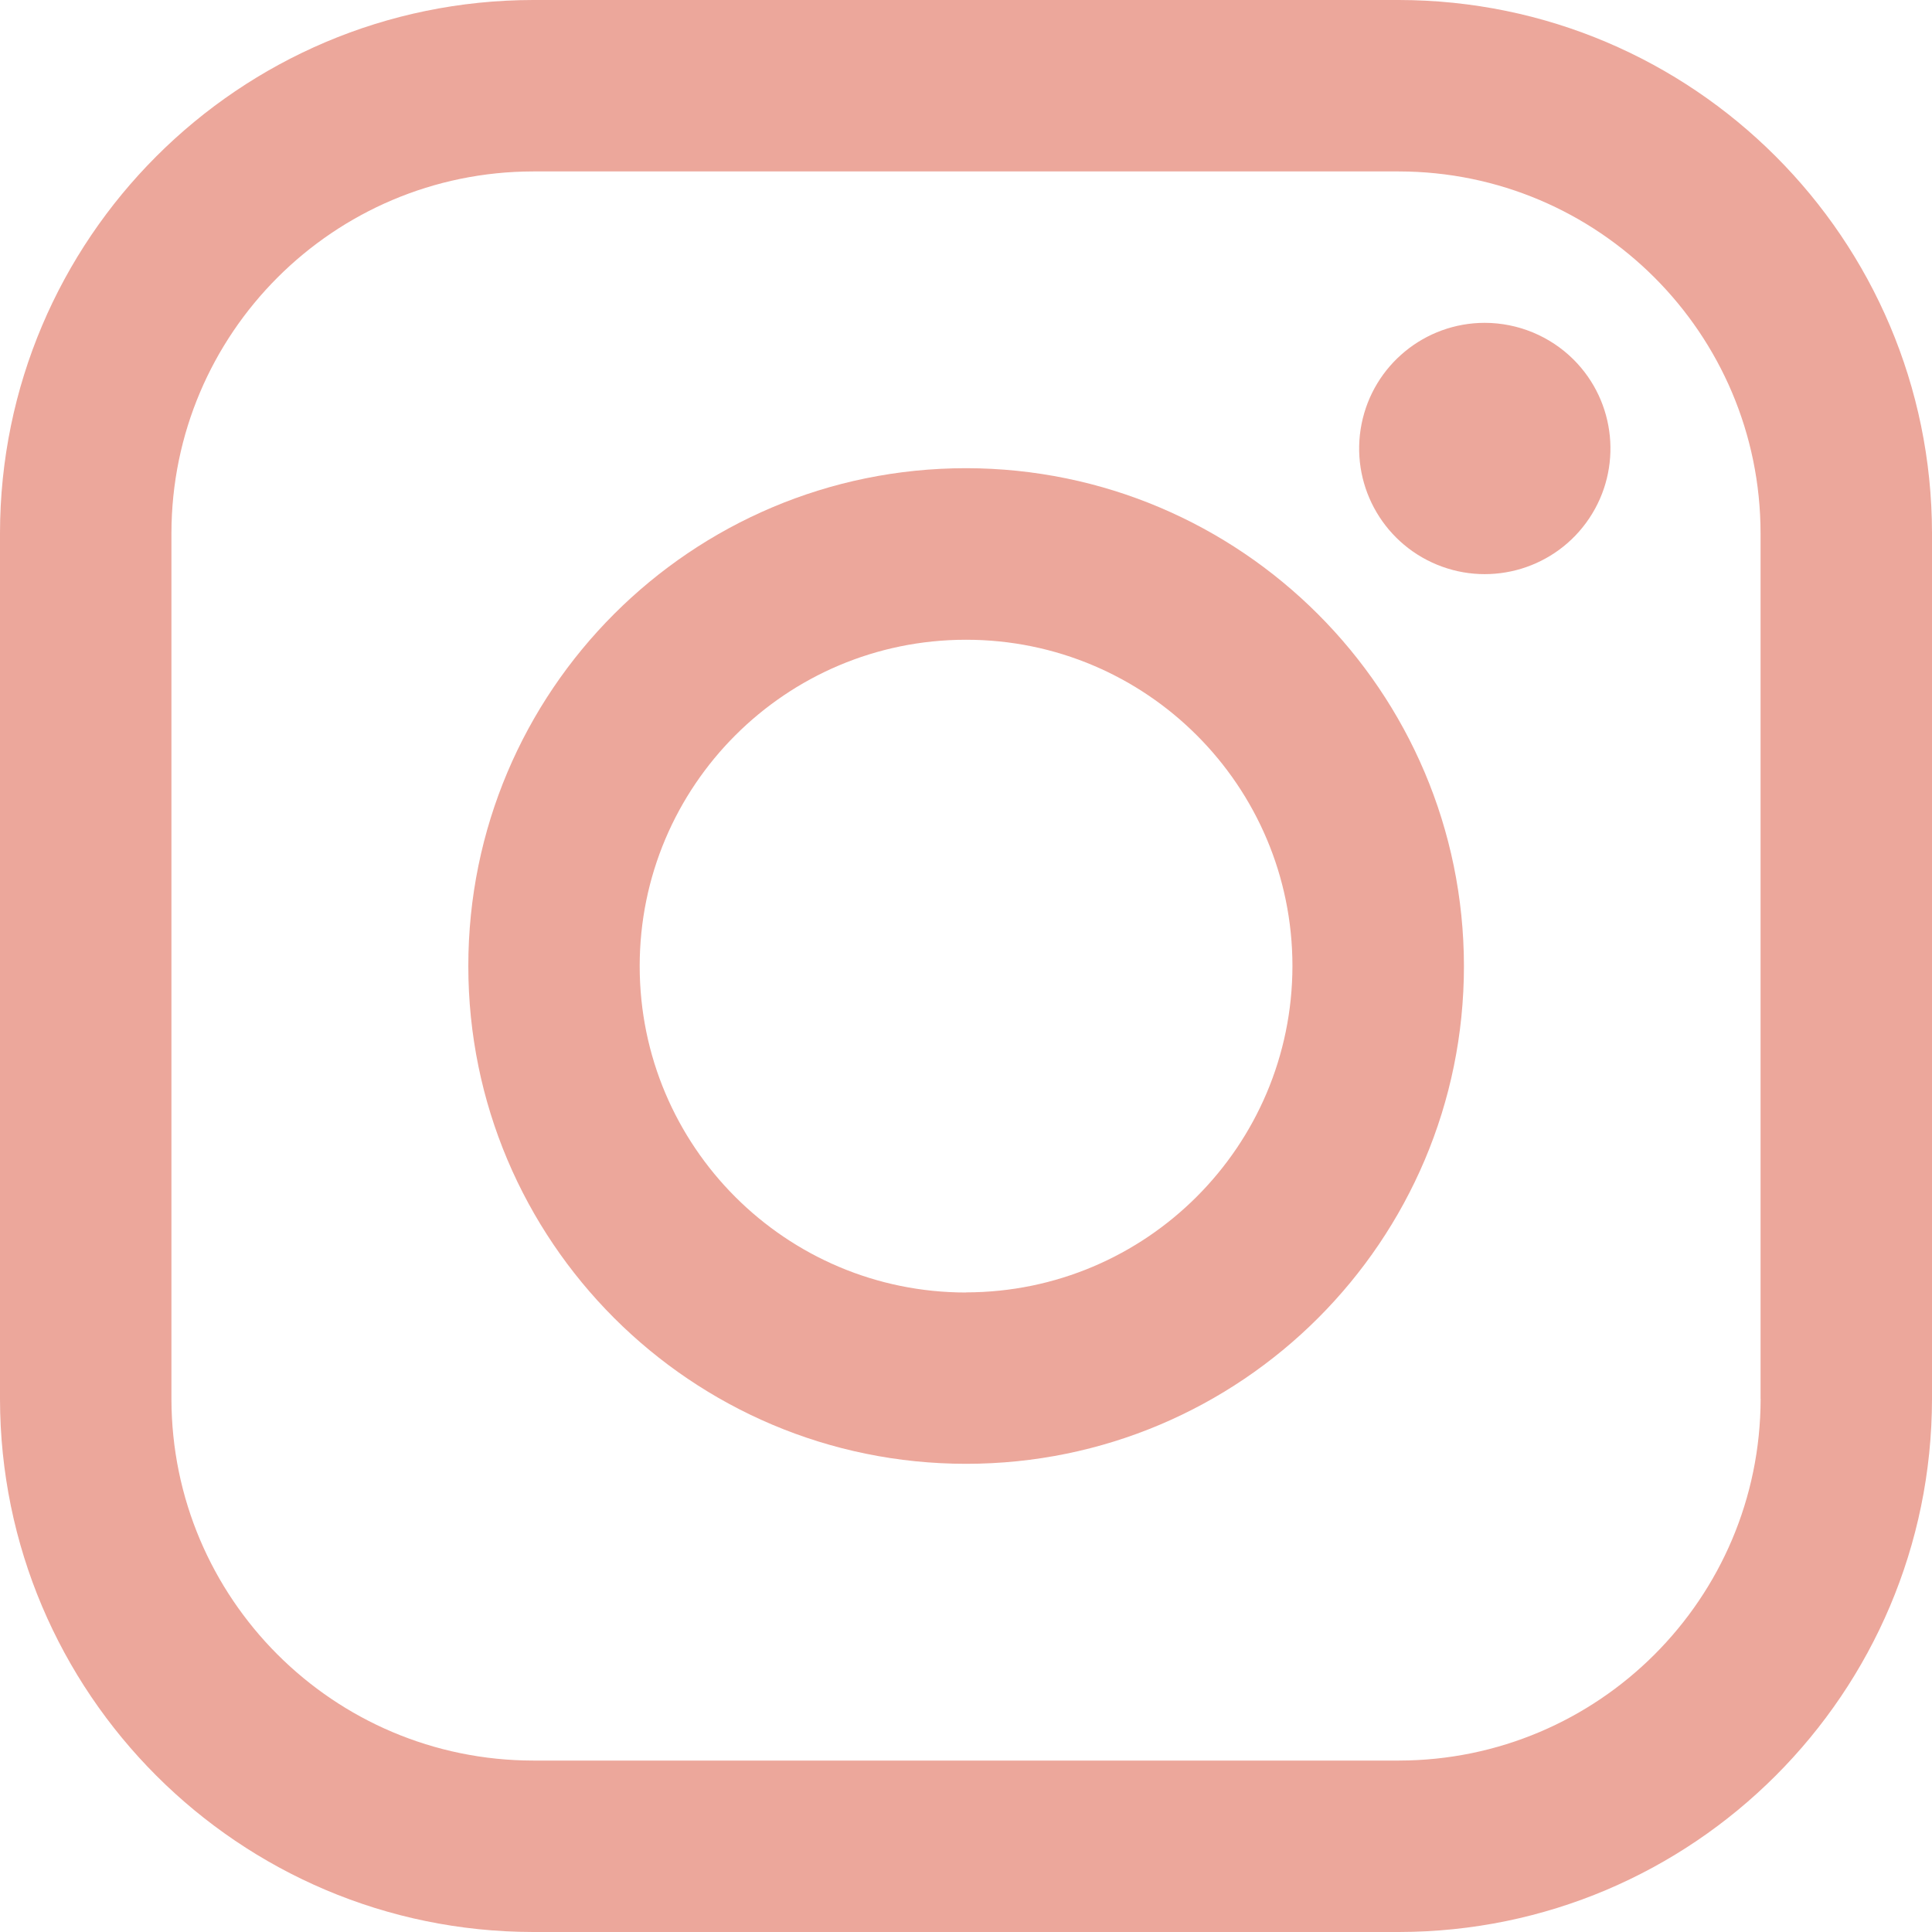
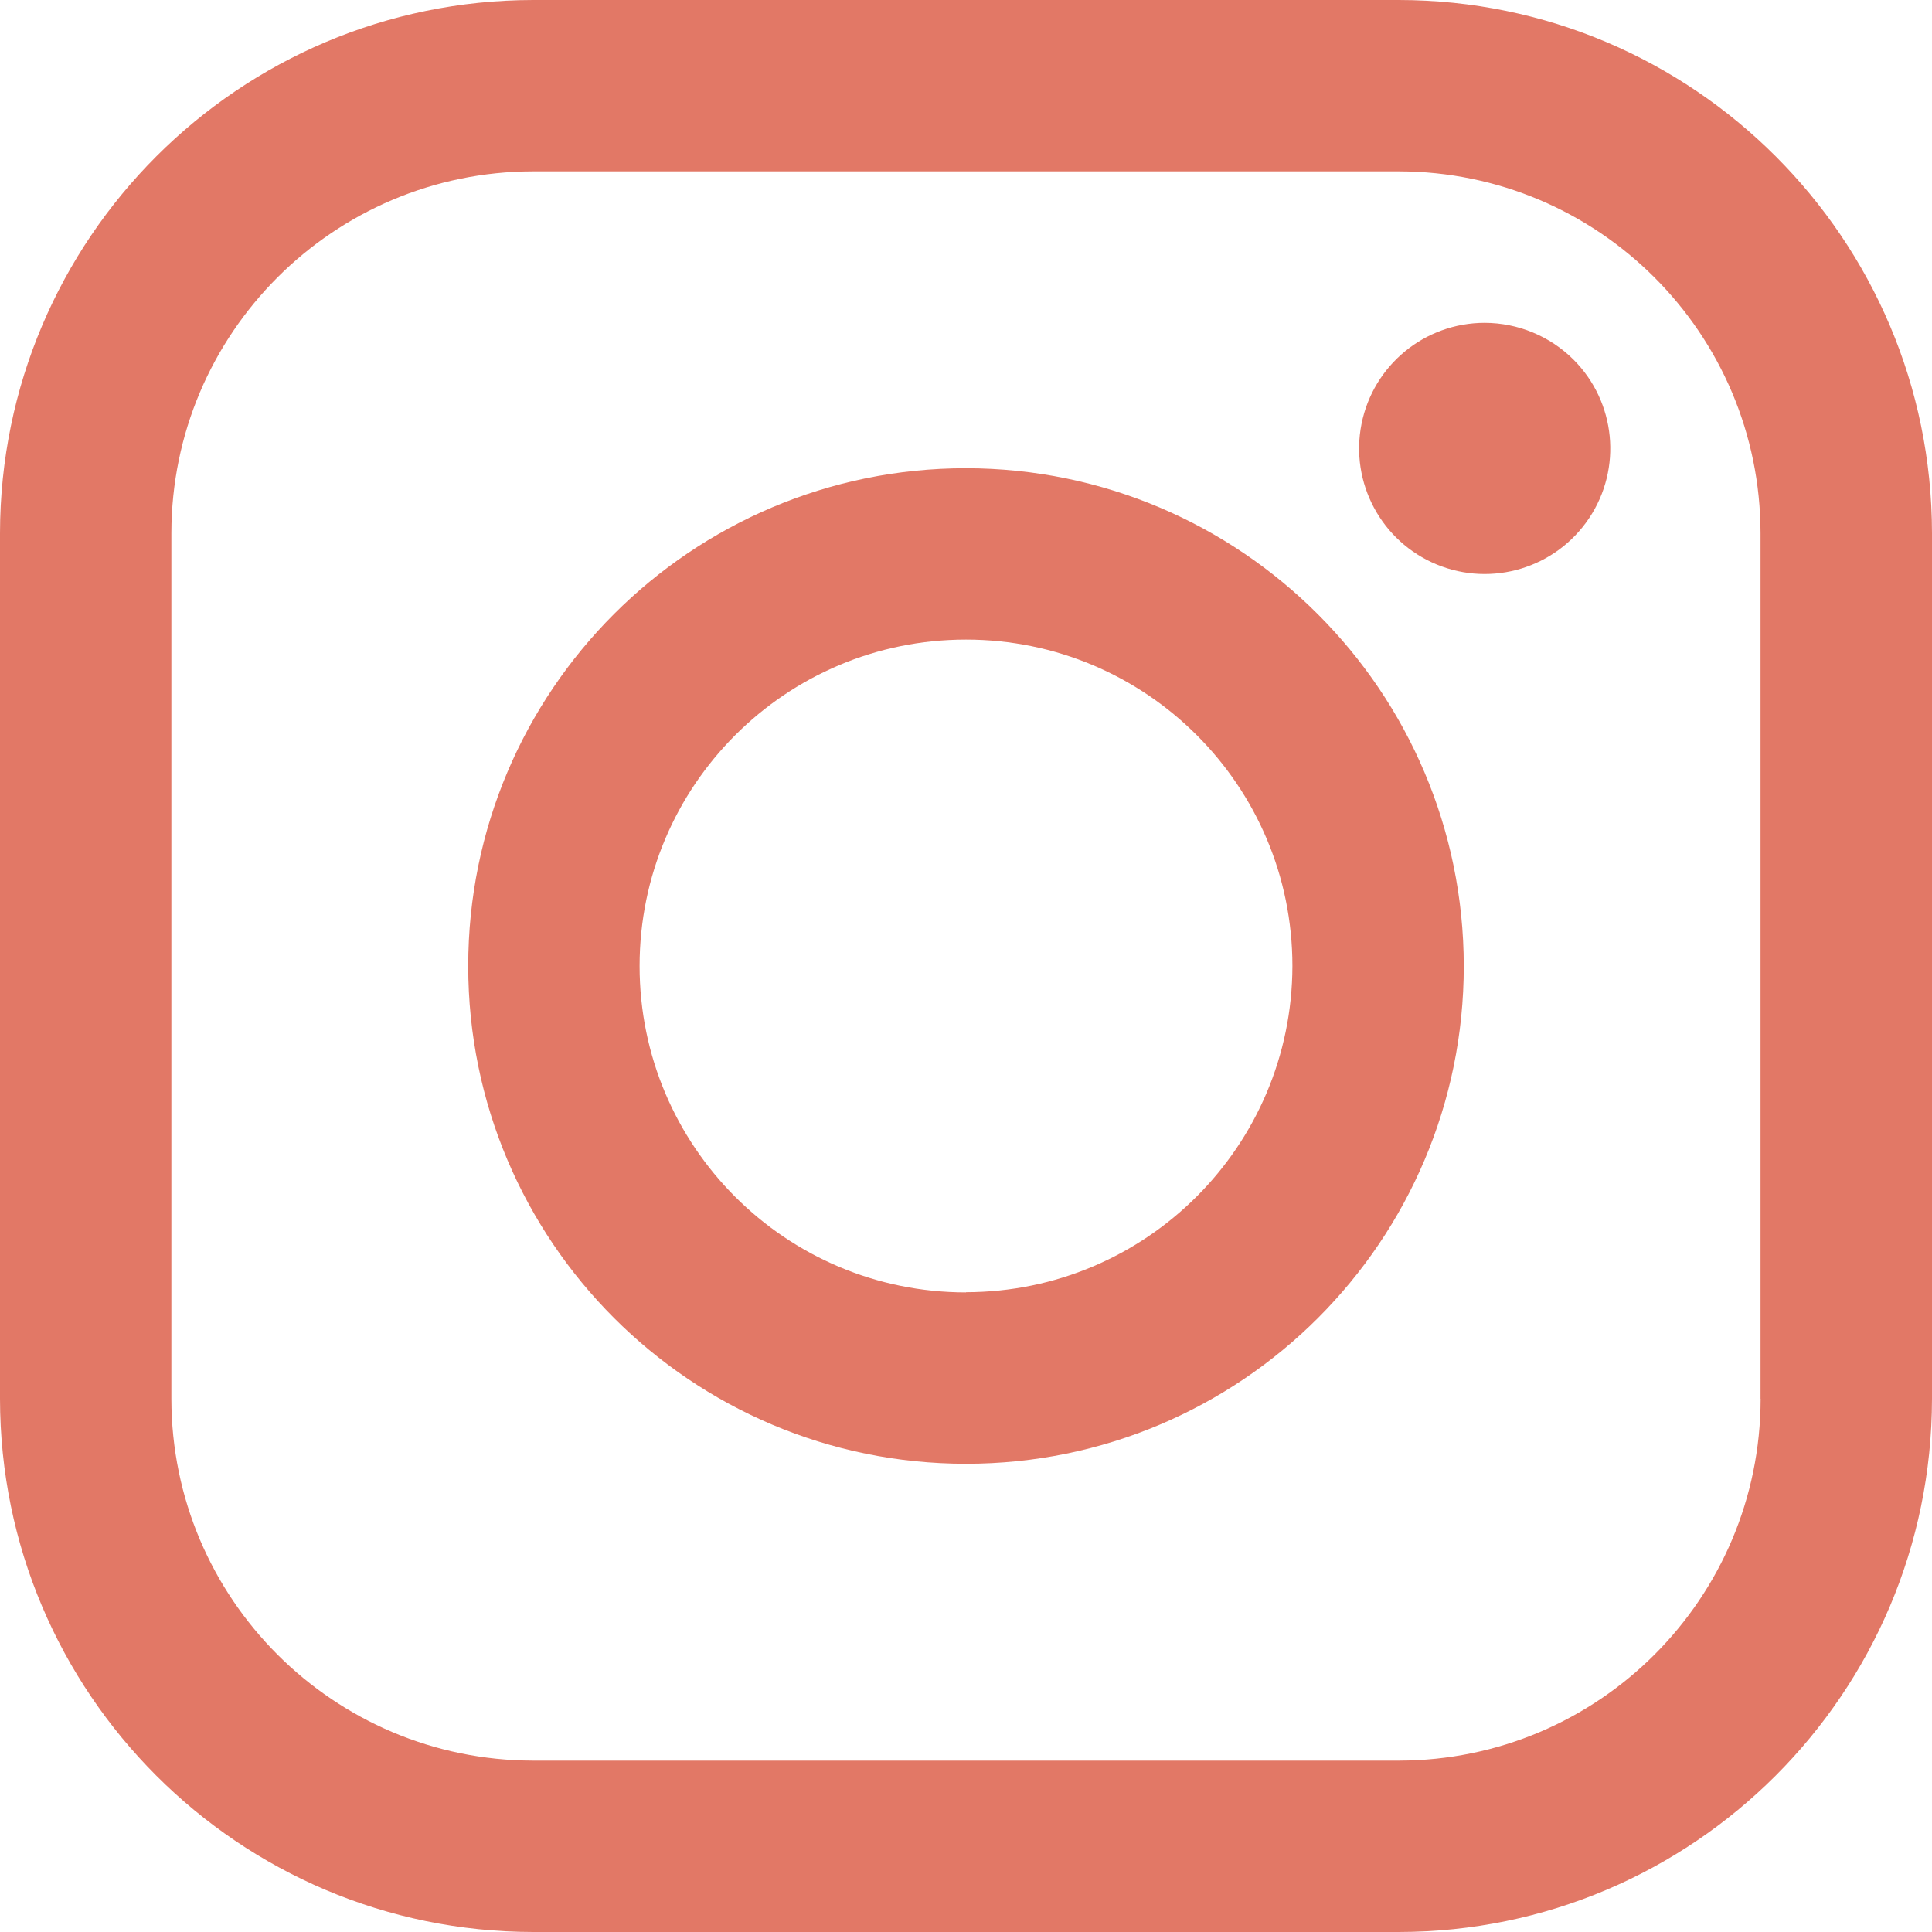
- <svg xmlns="http://www.w3.org/2000/svg" width="30" height="30" viewBox="0 0 30 30">
-   <g id="instagram-logo" opacity="0.653">
-     <path id="Path_64" data-name="Path 64" d="M21.721,0H8.279A8.288,8.288,0,0,0,0,8.279V21.721A8.288,8.288,0,0,0,8.279,30H21.721A8.288,8.288,0,0,0,30,21.721V8.279A8.288,8.288,0,0,0,21.721,0Zm5.618,21.721a5.624,5.624,0,0,1-5.617,5.617H8.279a5.623,5.623,0,0,1-5.617-5.617V8.279A5.624,5.624,0,0,1,8.279,2.662H21.721a5.624,5.624,0,0,1,5.617,5.617V21.721Z" fill="#e27866" />
-     <path id="Path_65" data-name="Path 65" d="M48.7,40.97a7.73,7.73,0,1,0,7.73,7.73A7.739,7.739,0,0,0,48.7,40.97Zm0,12.8A5.068,5.068,0,1,1,53.767,48.7,5.074,5.074,0,0,1,48.7,53.768Z" transform="translate(-33.698 -33.7)" fill="#e27866" />
-     <path id="Path_66" data-name="Path 66" d="M120.873,28.251a1.951,1.951,0,1,0,1.381.571A1.96,1.96,0,0,0,120.873,28.251Z" transform="translate(-97.819 -23.238)" fill="#e27866" />
-   </g>
+ <svg xmlns="http://www.w3.org/2000/svg" id="instagram-logo" width="20" height="20" viewBox="0 0 20 20">
+   <path id="Path_64" data-name="Path 64" d="M14.481,0H5.519A5.526,5.526,0,0,0,0,5.519v8.961A5.525,5.525,0,0,0,5.519,20h8.961A5.526,5.526,0,0,0,20,14.481V5.519A5.525,5.525,0,0,0,14.481,0Zm3.745,14.481a3.749,3.749,0,0,1-3.745,3.745H5.519a3.749,3.749,0,0,1-3.745-3.745V5.519A3.749,3.749,0,0,1,5.519,1.774h8.961a3.749,3.749,0,0,1,3.745,3.745v8.961Z" fill="#e27866" />
+   <path id="Path_65" data-name="Path 65" d="M46.121,40.97a5.153,5.153,0,1,0,5.153,5.153A5.159,5.159,0,0,0,46.121,40.97Zm0,8.532A3.379,3.379,0,1,1,49.5,46.123,3.383,3.383,0,0,1,46.121,49.5Z" transform="translate(-36.121 -36.123)" fill="#e27866" />
+   <path id="Path_66" data-name="Path 66" d="M120.222,28.251a1.3,1.3,0,1,0,.92.381A1.306,1.306,0,0,0,120.222,28.251Z" transform="translate(-104.853 -24.909)" fill="#e27866" />
</svg>
